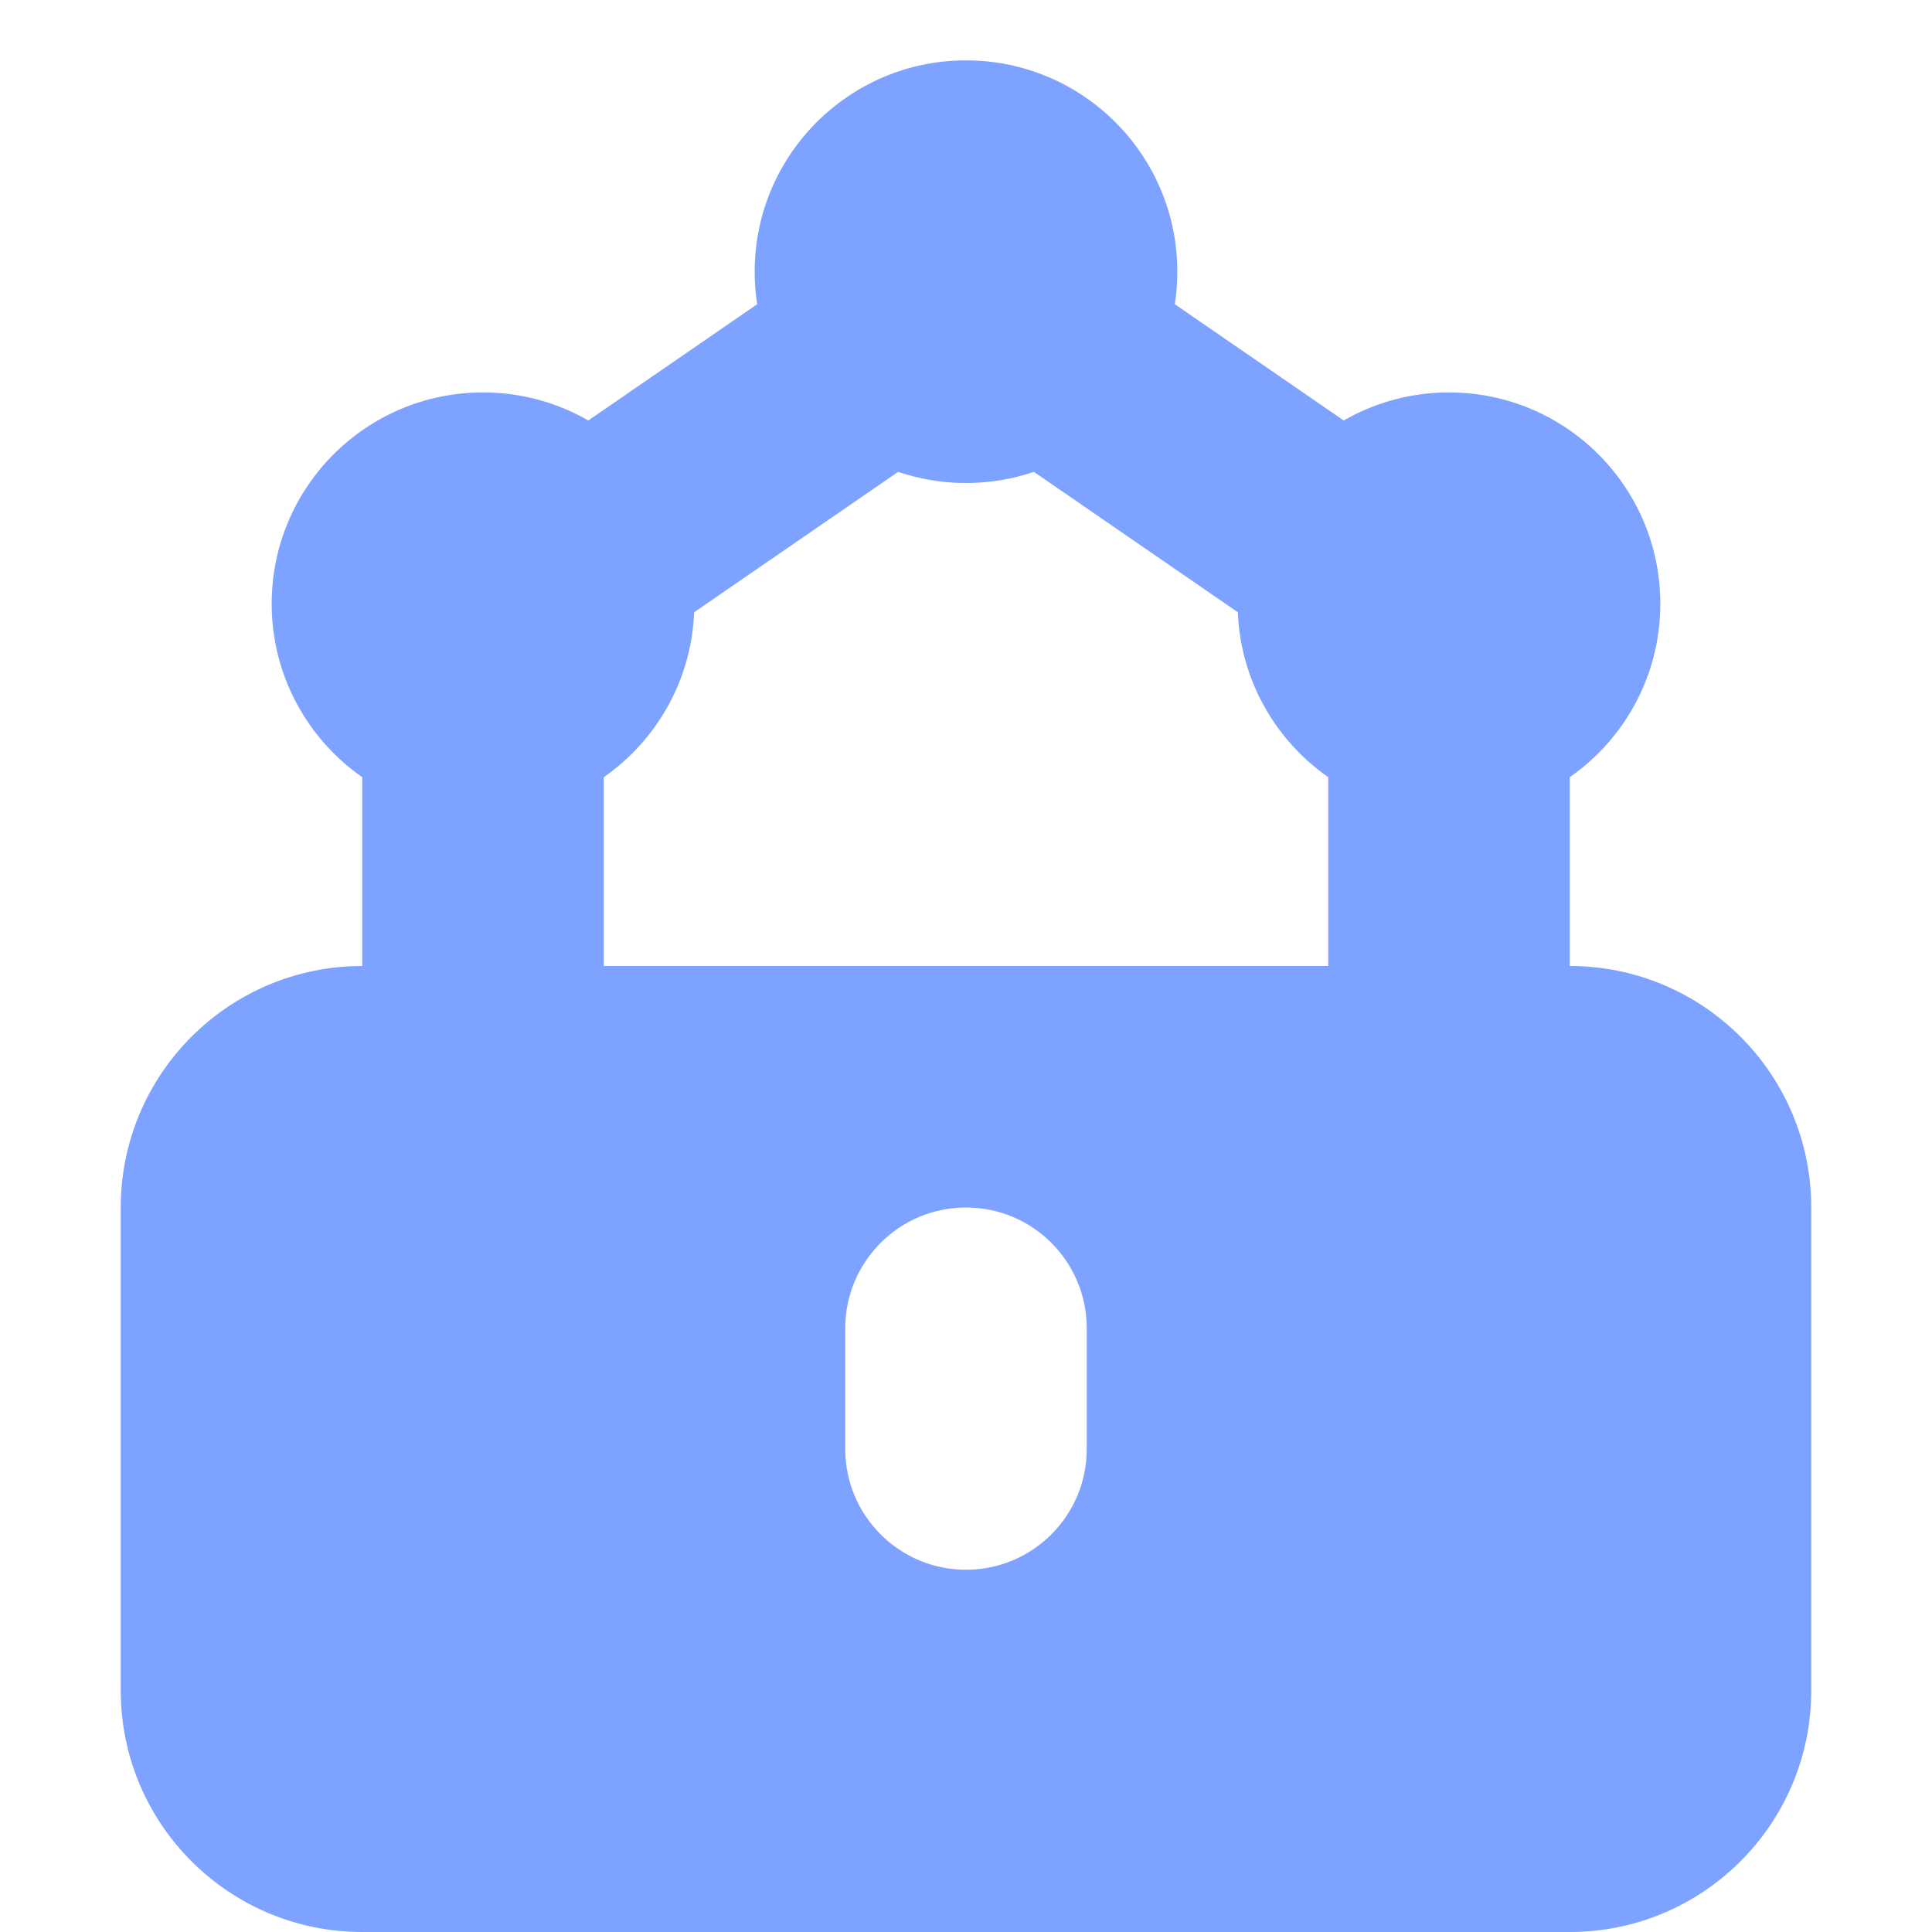
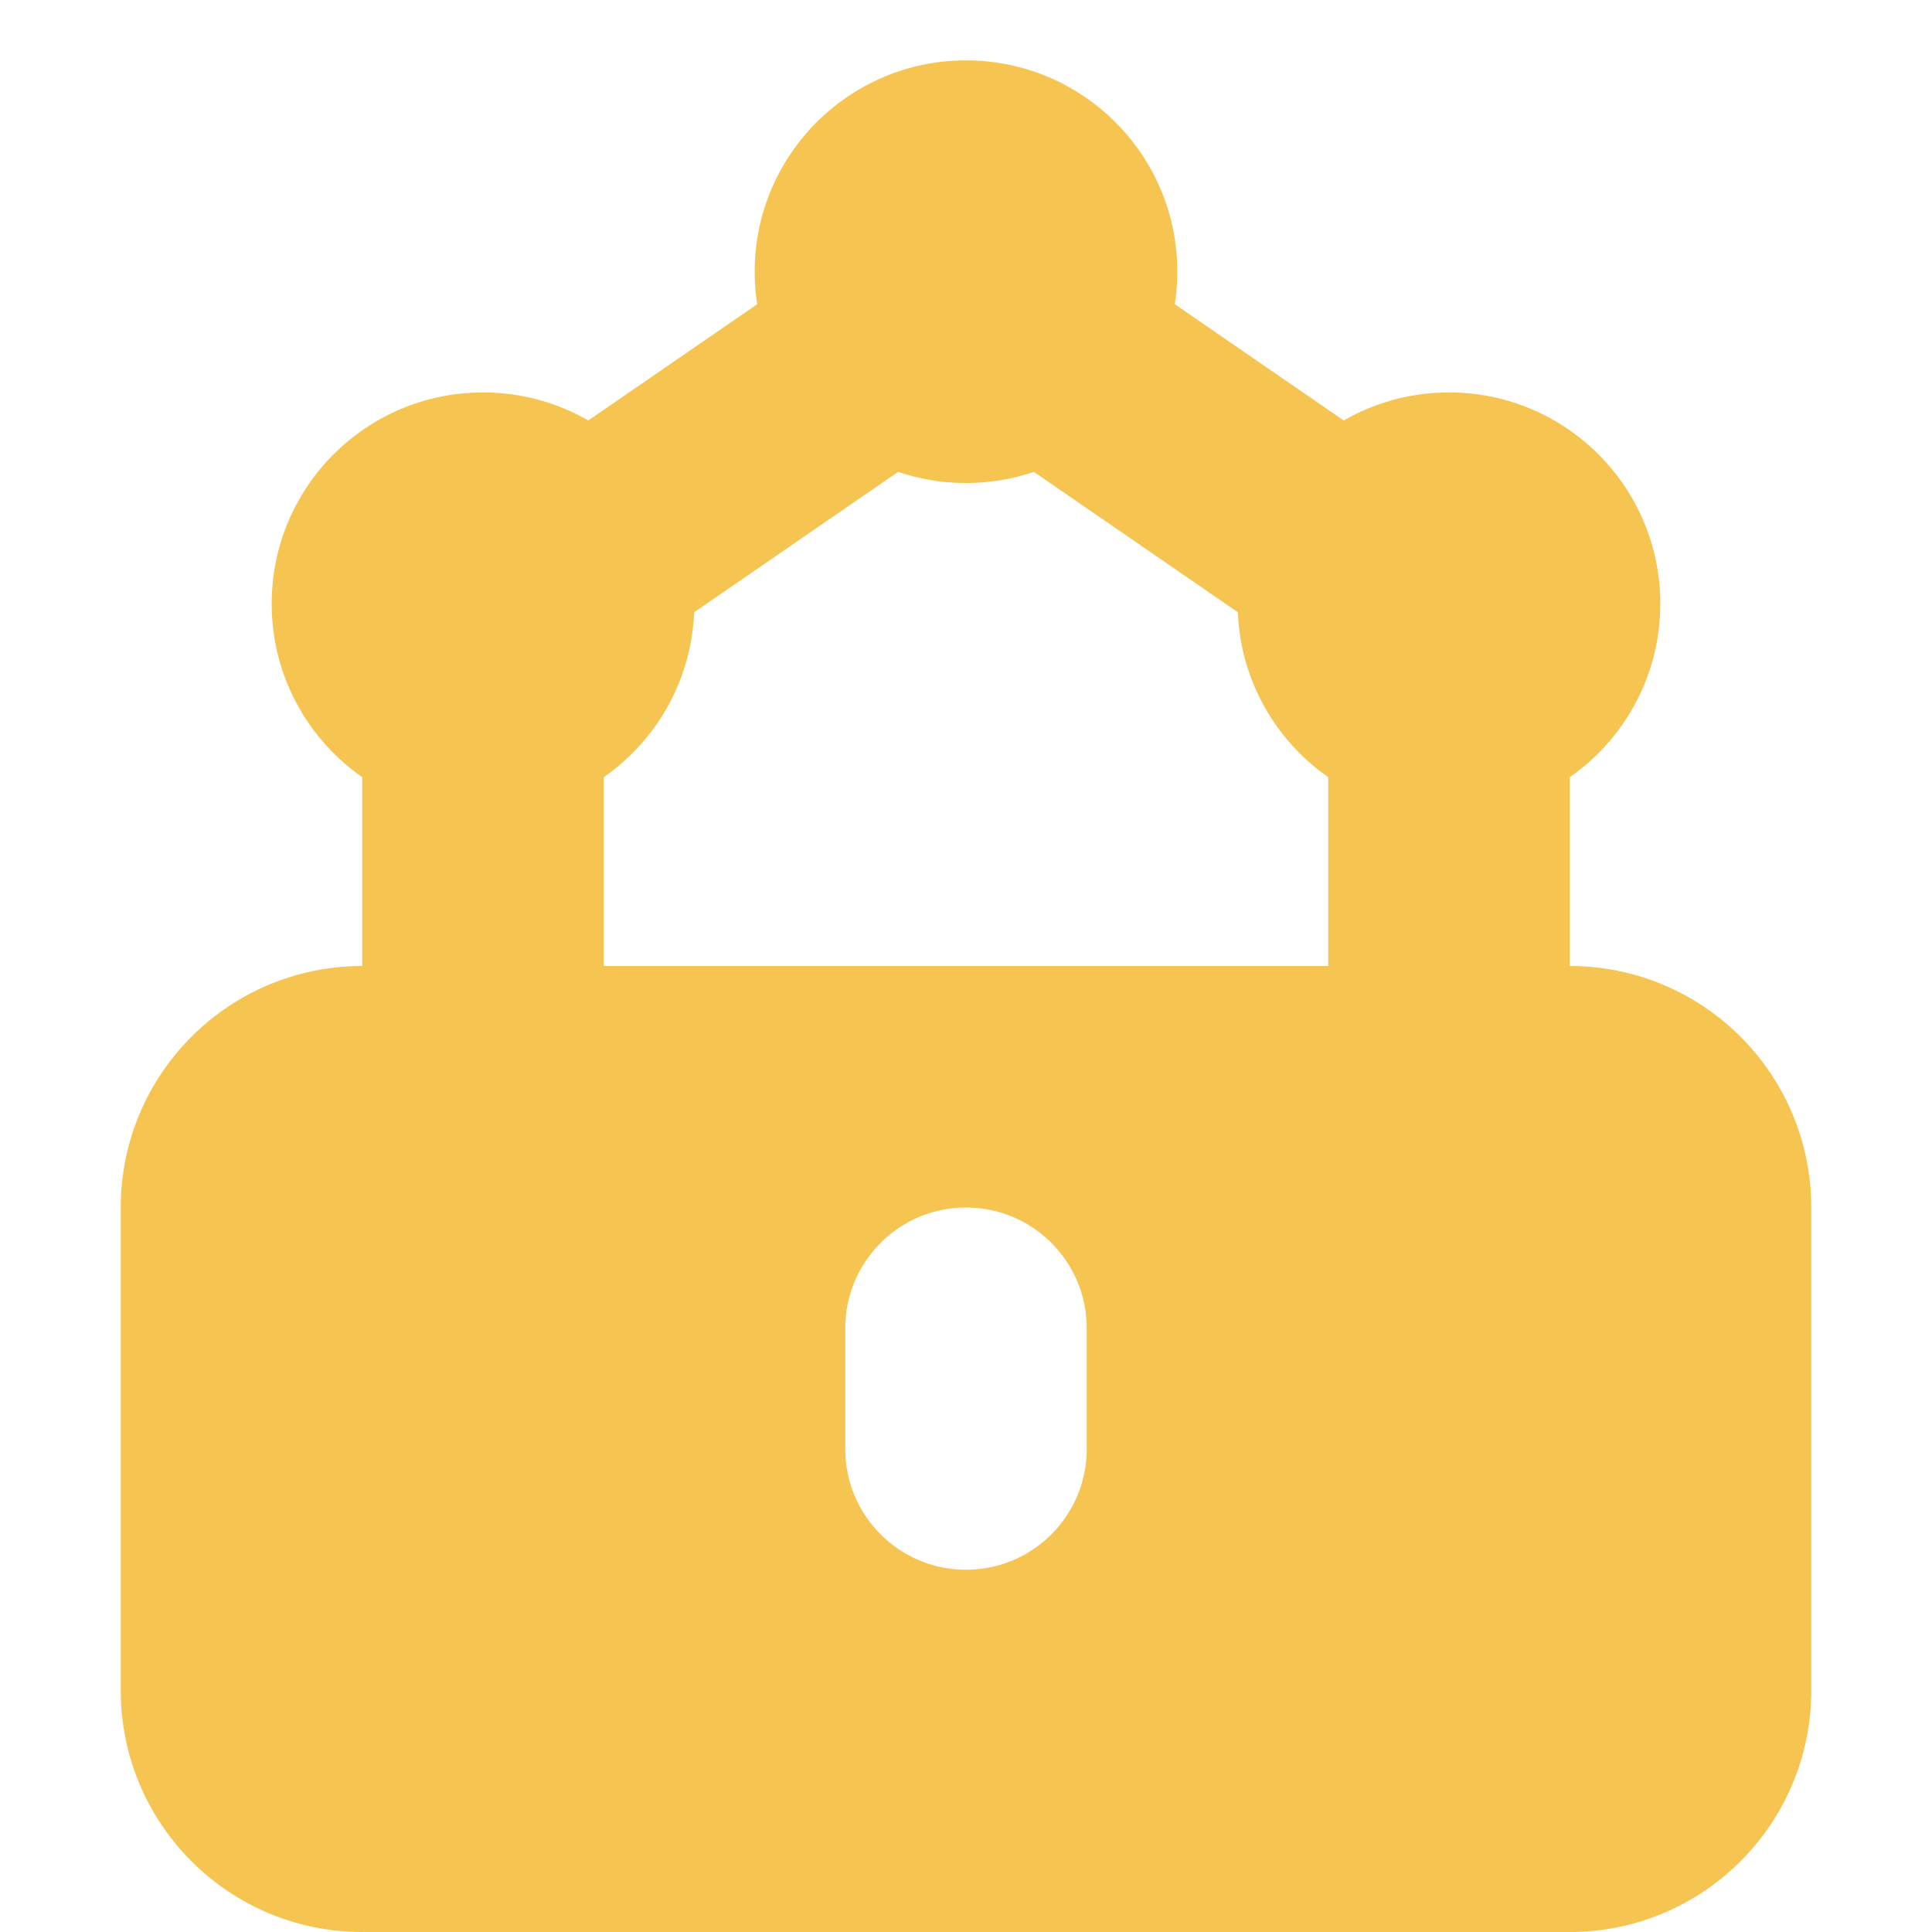
<svg xmlns="http://www.w3.org/2000/svg" viewBox="0 0 64 64" width="64" height="64" role="img" aria-label="raidlock">
-   <g fill="#7ea2ff">
+   <g fill="#f5c451">
    <circle cx="16" cy="20" r="7" />
    <circle cx="32" cy="9" r="7" />
    <circle cx="48" cy="20" r="7" />
    <path d="M12 20h8v16h-8zM44 20h8v16h-8z" />
    <path d="M14.3 17.5l15.4-10.6 4.6 5.6-15.4 10.6zM49.7 17.5l-15.4-10.6-4.6 5.6 15.4 10.6z" />
    <path fill-rule="evenodd" d="M12 32h40a8 8 0 0 1 8 8v16a8 8 0 0 1-8 8H12a8 8 0 0 1-8-8V40a8 8 0 0 1 8-8zM32 40a4 4 0 0 0-4 4v4a4 4 0 0 0 8 0v-4a4 4 0 0 0-4-4z" />
  </g>
</svg>
